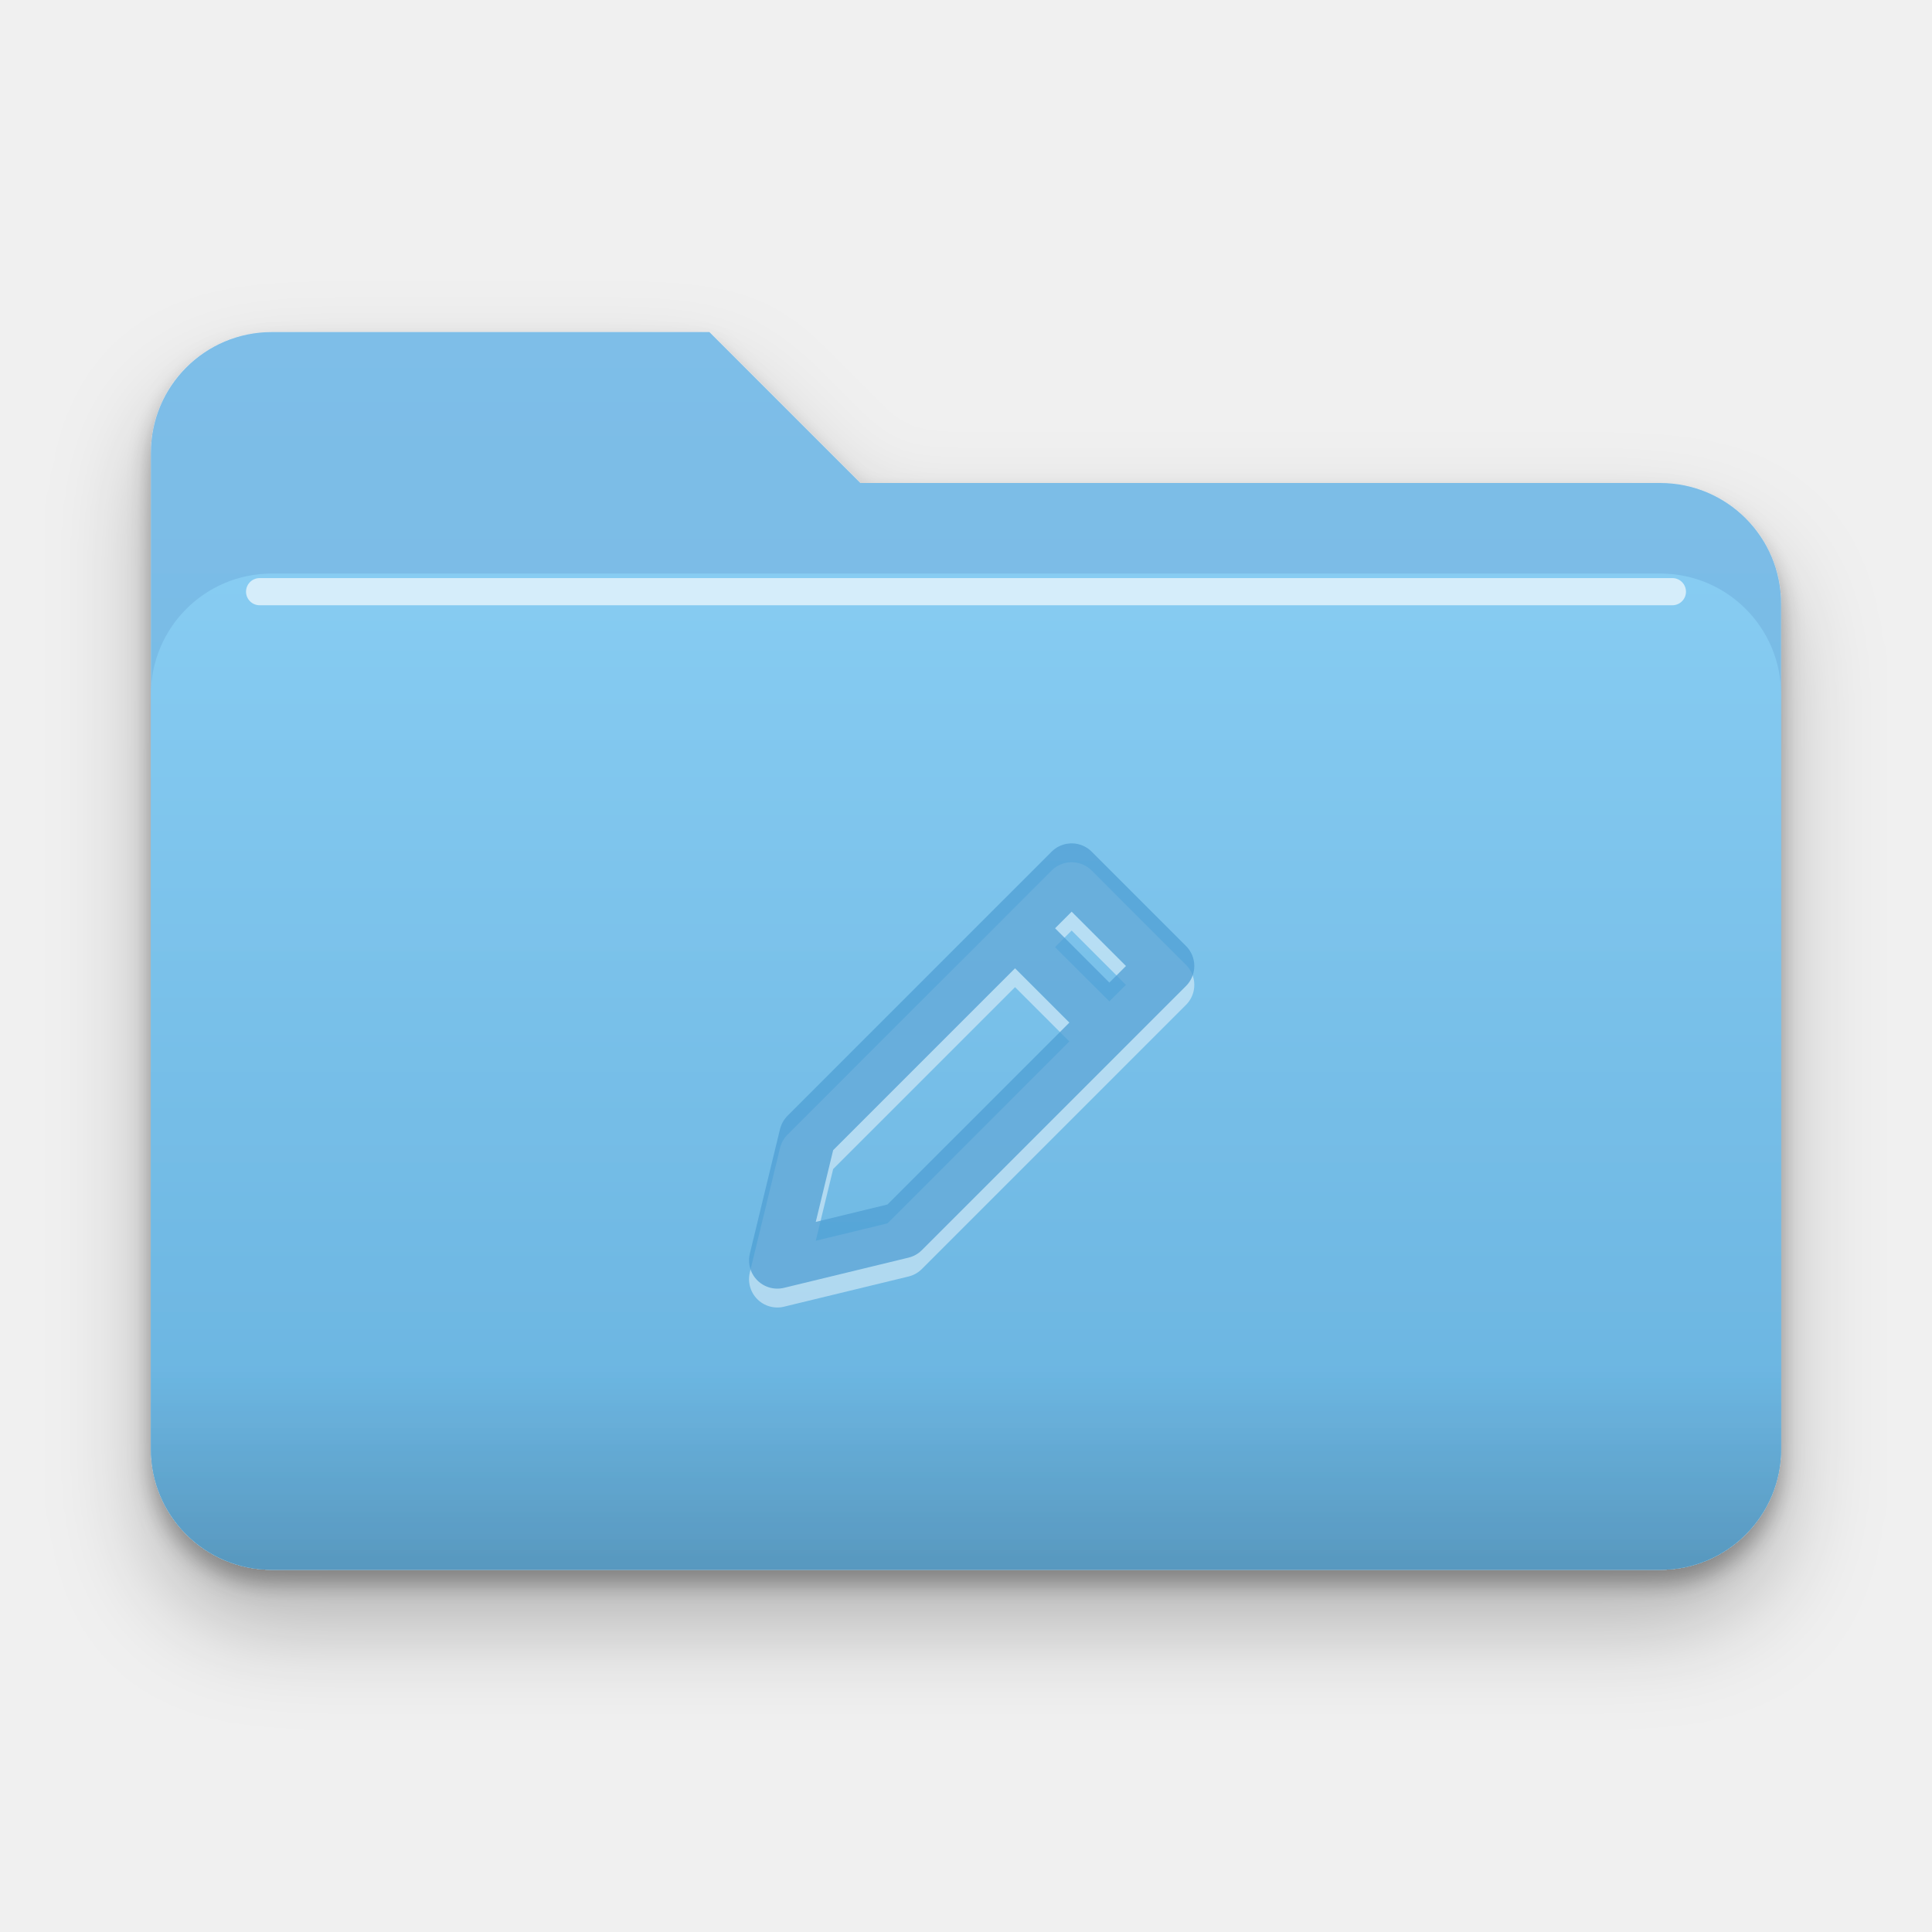
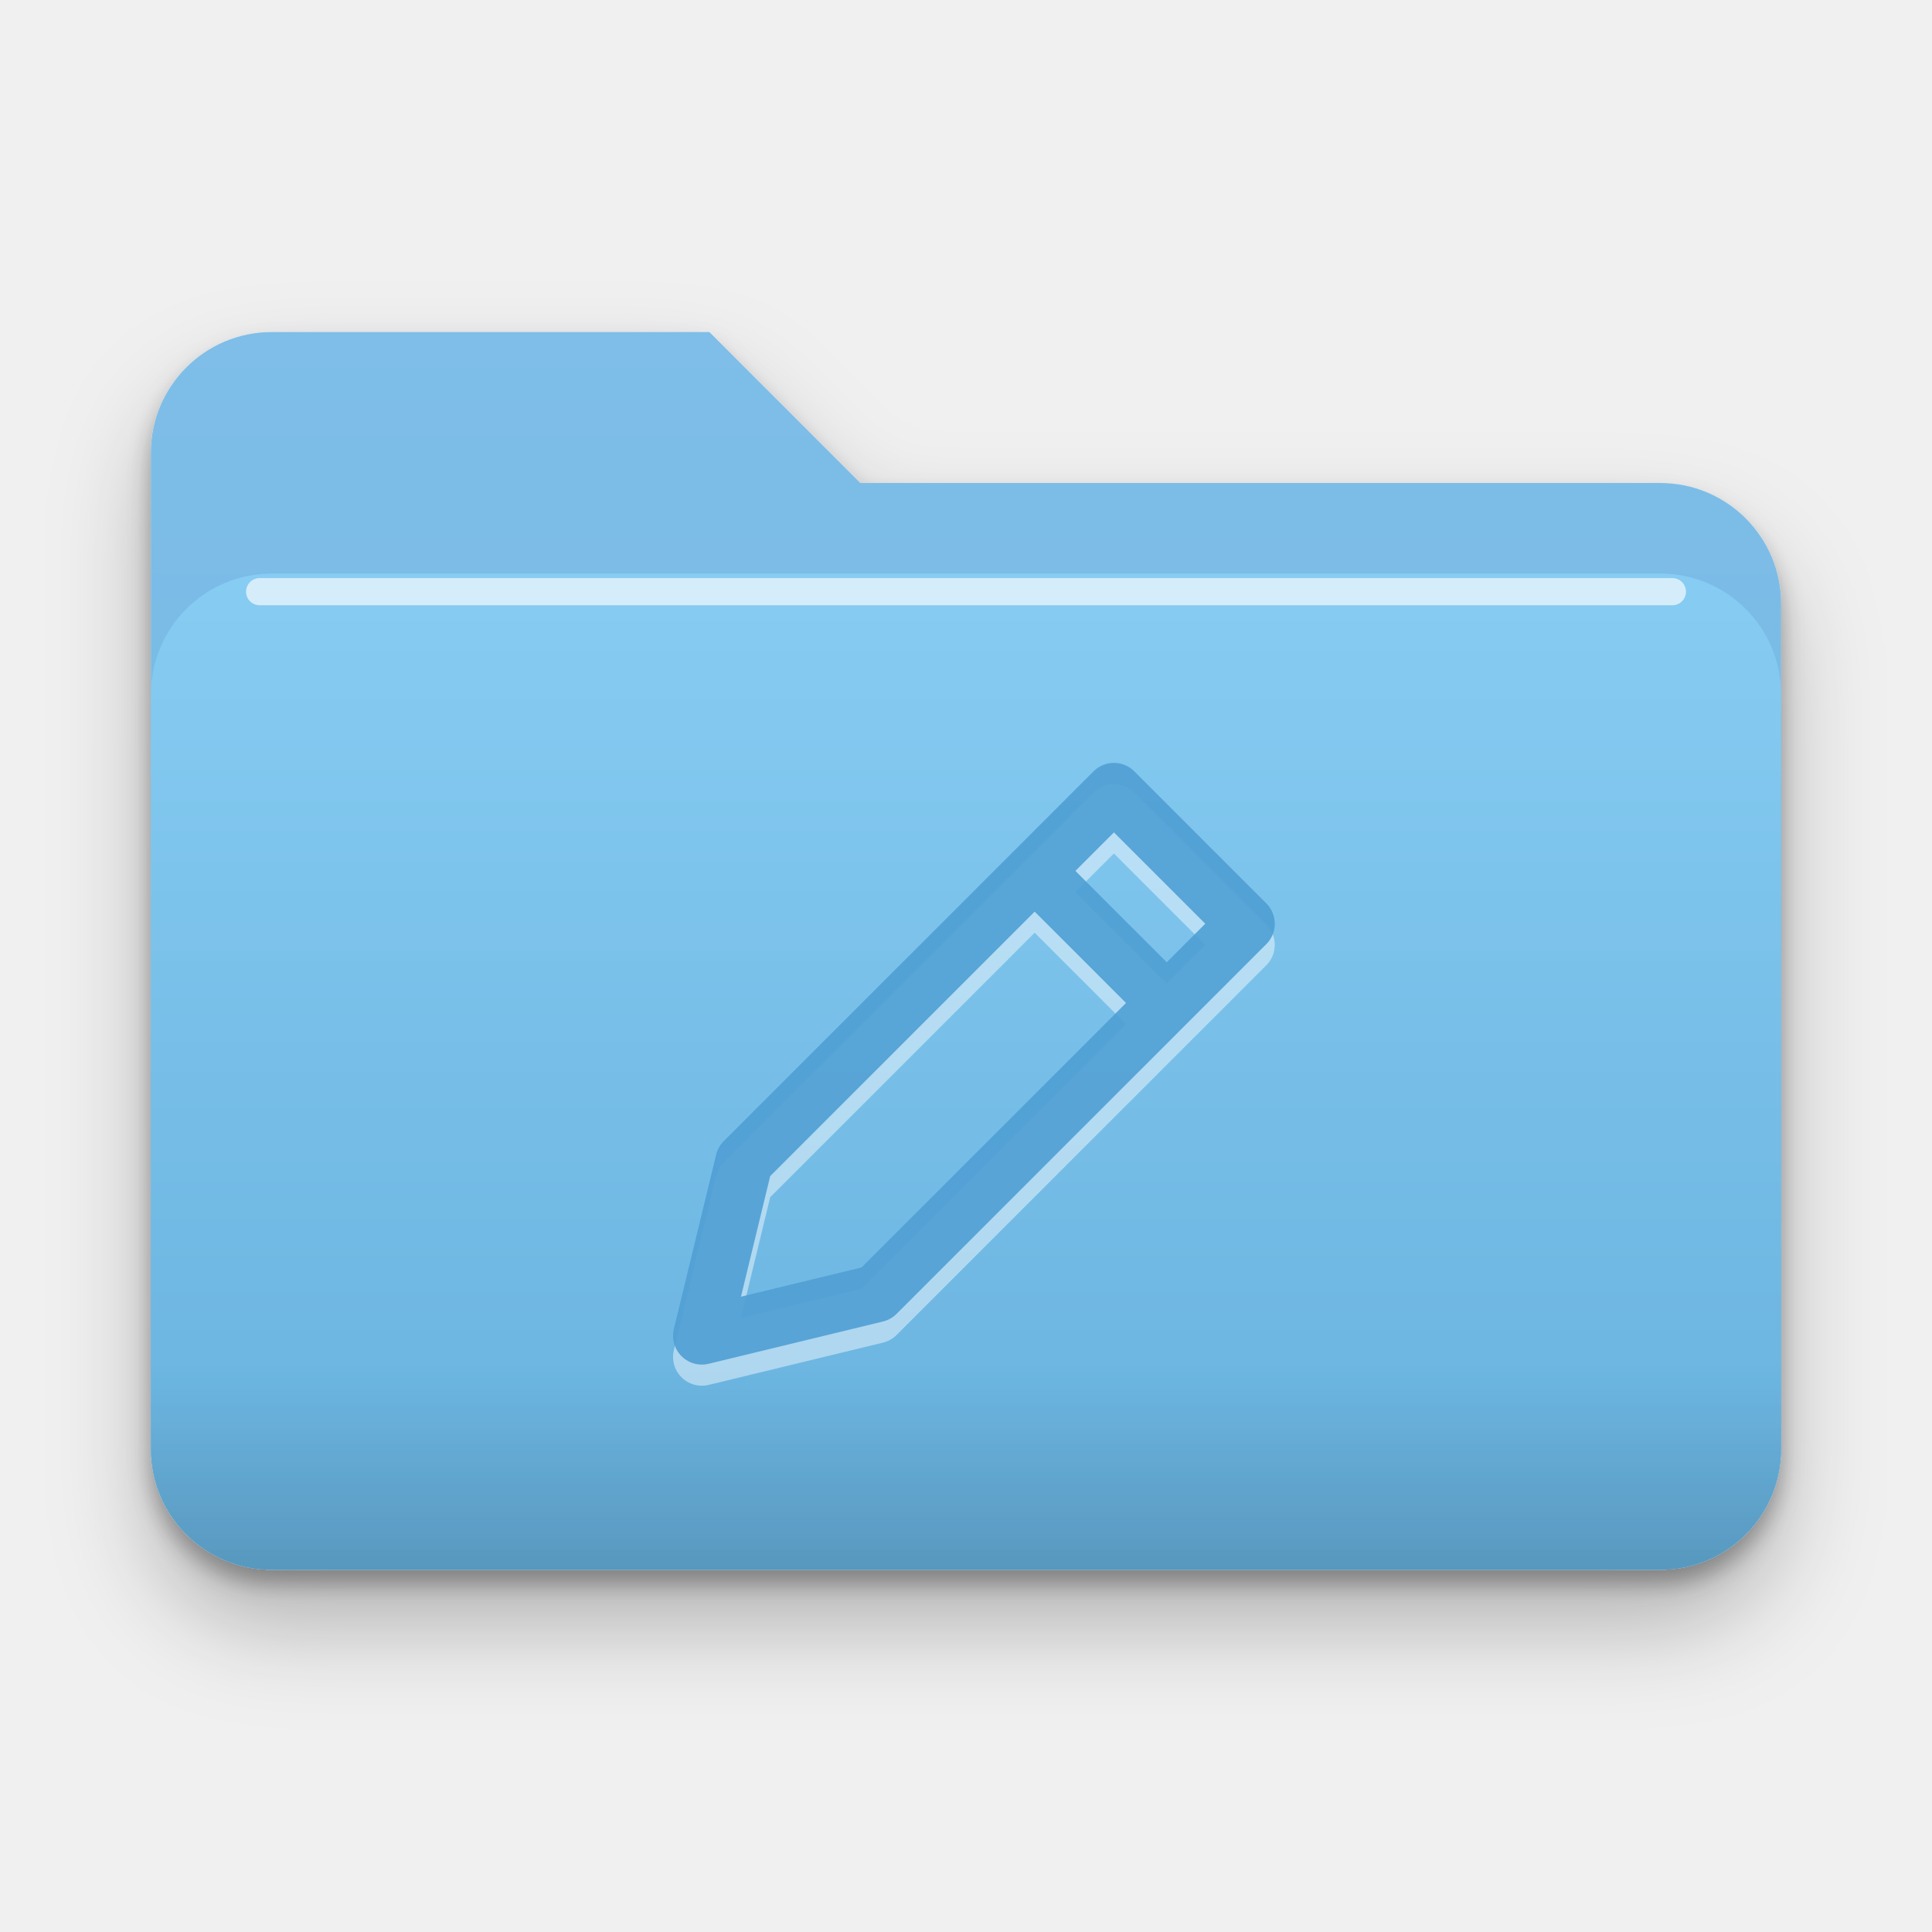
<svg xmlns="http://www.w3.org/2000/svg" width="128" height="128" viewBox="0 0 64 64">
  <defs>
    <filter id="drop" x="-25%" y="-25%" width="150%" height="160%">
      <feGaussianBlur in="SourceAlpha" stdDeviation="1.6" />
      <feOffset dy="1.8" result="far" />
      <feFlood flood-color="#000000" flood-opacity=".26" />
      <feComposite in2="far" operator="in" result="cast" />
      <feGaussianBlur in="SourceAlpha" stdDeviation=".35" />
      <feOffset dy=".45" result="near" />
      <feFlood flood-color="#000000" flood-opacity=".3" />
      <feComposite in2="near" operator="in" result="contact" />
      <feMerge>
        <feMergeNode in="cast" />
        <feMergeNode in="contact" />
        <feMergeNode in="SourceGraphic" />
      </feMerge>
    </filter>
    <linearGradient id="back" x1="0" y1="0" x2="0" y2="1">
      <stop offset="0" stop-color="#7ebee8" />
      <stop offset="1" stop-color="#6cb5e1" />
    </linearGradient>
    <linearGradient id="front" x1="0" y1="0" x2="0" y2="1">
      <stop offset="0" stop-color="#87ccf2" />
      <stop offset="1" stop-color="#66b1de" />
    </linearGradient>
    <linearGradient id="edge" x1="0" y1="0" x2="0" y2="1">
      <stop offset=".8" stop-color="#000000" stop-opacity="0" />
      <stop offset="1" stop-color="#000000" stop-opacity=".14" />
    </linearGradient>
  </defs>
  <g filter="url(#drop)">
    <path fill="url(#back)" d="M5 15a4 4 0 0 1 4-4h14.5l5 5H55a4 4 0 0 1 4 4v28a4 4 0 0 1-4 4H9a4 4 0 0 1-4-4z" />
    <path fill="url(#front)" d="M5 23a4 4 0 0 1 4-4h46a4 4 0 0 1 4 4v25a4 4 0 0 1-4 4H9a4 4 0 0 1-4-4z" />
    <path fill="url(#edge)" d="M5 23a4 4 0 0 1 4-4h46a4 4 0 0 1 4 4v25a4 4 0 0 1-4 4H9a4 4 0 0 1-4-4z" />
    <path d="M8.6 19.6h46.8" stroke="#ffffff" stroke-opacity="0.65" stroke-width=".9" stroke-linecap="round" />
-     <g transform="translate(22 25.5) scale(1.25)">
-       <path stroke="#ffffff" stroke-opacity=".45" transform="translate(0 .5)" fill="none" stroke-width="1.5" stroke-linecap="round" stroke-linejoin="round" d="M3 13l.8-3.3 7-7 2.5 2.5-7 7zM9.3 4.2l2.5 2.5" />
-       <path stroke="#4f9fd4" stroke-opacity="0.75" fill="none" stroke-width="1.5" stroke-linecap="round" stroke-linejoin="round" d="M3 13l.8-3.3 7-7 2.5 2.5-7 7zM9.3 4.2l2.5 2.5" />
+     <g transform="translate(18 21.5) scale(1.75)">
+       <path stroke="#ffffff" stroke-opacity=".45" transform="translate(0 0.4)" fill="none" stroke-width="1.09" stroke-linecap="round" stroke-linejoin="round" d="M3 13l.8-3.3 7-7 2.5 2.5-7 7zM9.3 4.2l2.5 2.5" />
+       <path stroke="#4f9fd4" stroke-opacity="0.9" fill="none" stroke-width="1.09" stroke-linecap="round" stroke-linejoin="round" d="M3 13l.8-3.3 7-7 2.5 2.5-7 7zM9.3 4.2l2.5 2.5" />
    </g>
  </g>
</svg>
